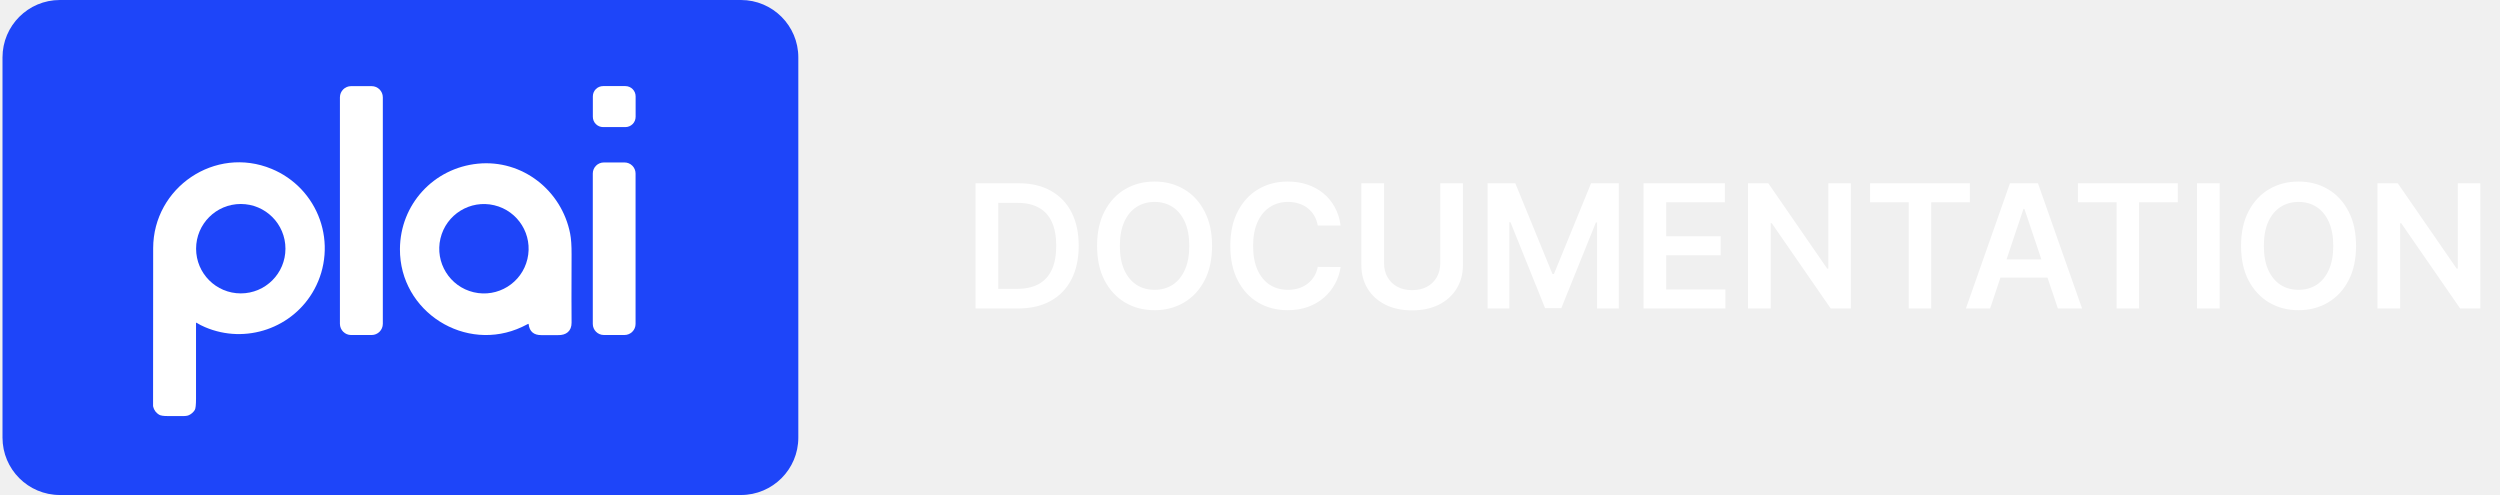
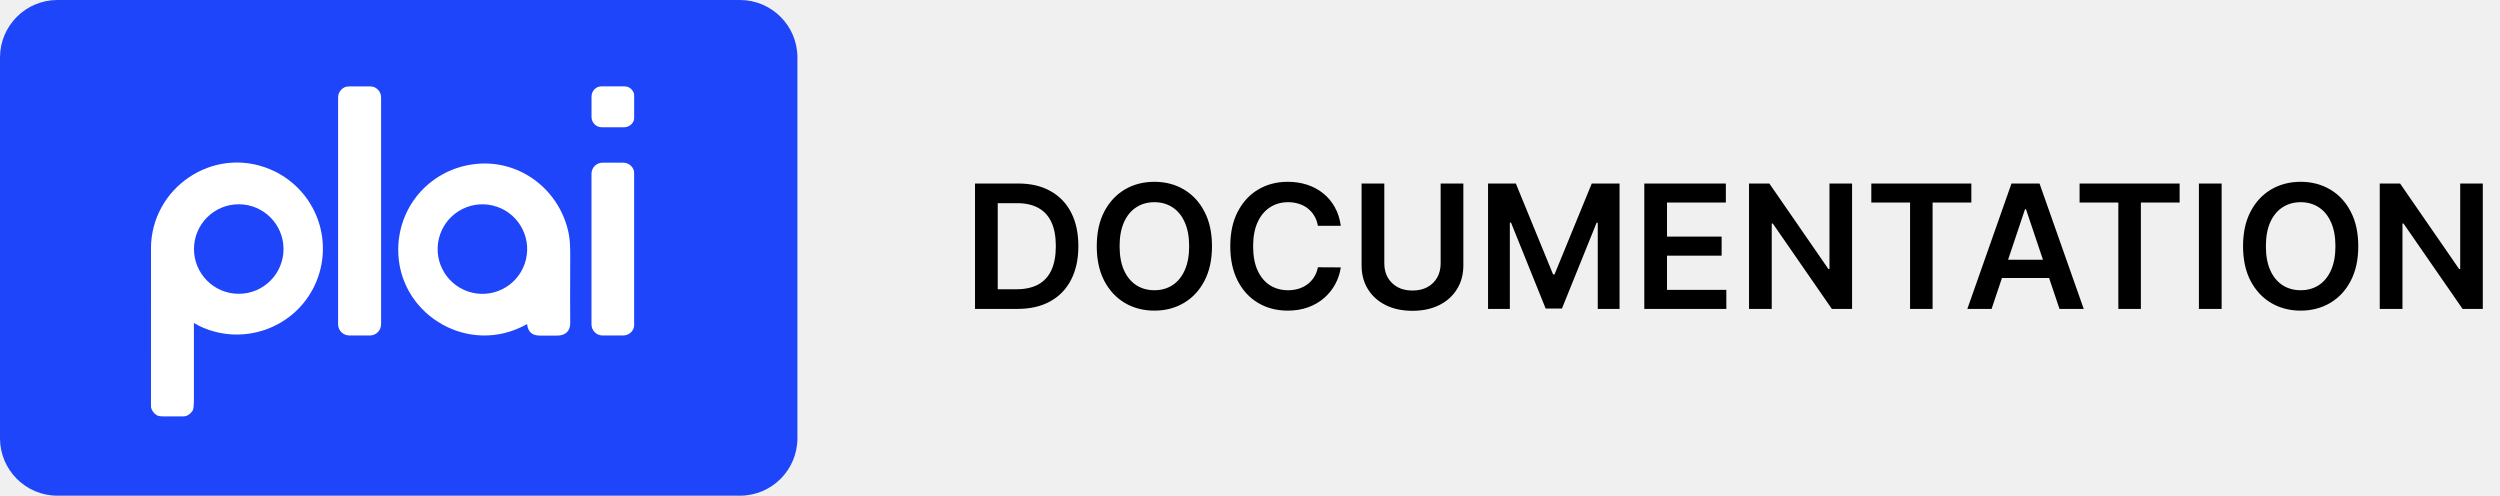
- <svg xmlns="http://www.w3.org/2000/svg" width="500px" height="99px" viewBox="0 0 499 99" version="1.1">
-   <defs>
-     <clipPath id="clip1">
-       <path d="M 67 17.219 L 77 17.219 L 77 68 L 67 68 Z M 67 17.219 " />
-     </clipPath>
-     <clipPath id="clip2">
-       <path d="M 118 17.219 L 126.625 17.219 L 126.625 26 L 118 26 Z M 118 17.219 " />
-     </clipPath>
-     <clipPath id="clip3">
-       <path d="M 30.113 32 L 65 32 L 65 83.219 L 30.113 83.219 Z M 30.113 32 " />
-     </clipPath>
-     <clipPath id="clip4">
-       <path d="M 118 32 L 126.625 32 L 126.625 67 L 118 67 Z M 118 32 " />
-     </clipPath>
-   </defs>
-   <g id="surface1">
-     <path style=" stroke:none;fill-rule:nonzero;fill:rgb(100%,100%,100%);fill-opacity:1;" d="M 203.094 61.695 L 194.613 61.695 L 194.613 36.652 L 203.266 36.652 C 205.75 36.652 207.883 37.152 209.668 38.156 C 211.461 39.152 212.836 40.582 213.797 42.449 C 214.762 44.316 215.242 46.551 215.242 49.148 C 215.242 51.758 214.758 54 213.785 55.875 C 212.824 57.75 211.438 59.188 209.621 60.191 C 207.812 61.195 205.637 61.695 203.094 61.695 Z M 199.148 57.77 L 202.875 57.77 C 204.617 57.77 206.07 57.453 207.238 56.816 C 208.402 56.172 209.277 55.215 209.863 53.941 C 210.449 52.664 210.746 51.066 210.746 49.148 C 210.746 47.234 210.449 45.645 209.863 44.379 C 209.277 43.109 208.41 42.16 207.262 41.531 C 206.121 40.895 204.703 40.578 203.008 40.578 L 199.148 40.578 Z M 241.914 49.176 C 241.914 51.871 241.41 54.184 240.398 56.105 C 239.395 58.023 238.027 59.492 236.289 60.508 C 234.562 61.527 232.605 62.039 230.414 62.039 C 228.223 62.039 226.258 61.527 224.523 60.508 C 222.793 59.48 221.426 58.012 220.418 56.094 C 219.414 54.172 218.914 51.863 218.914 49.176 C 218.914 46.477 219.414 44.168 220.418 42.254 C 221.426 40.328 222.793 38.855 224.523 37.84 C 226.258 36.82 228.223 36.309 230.414 36.309 C 232.605 36.309 234.562 36.82 236.289 37.84 C 238.027 38.855 239.395 40.328 240.398 42.254 C 241.41 44.168 241.914 46.477 241.914 49.176 Z M 237.355 49.176 C 237.355 47.273 237.055 45.672 236.465 44.367 C 235.875 43.055 235.059 42.066 234.02 41.398 C 232.977 40.719 231.773 40.383 230.414 40.383 C 229.051 40.383 227.852 40.719 226.809 41.398 C 225.766 42.066 224.945 43.055 224.352 44.367 C 223.766 45.672 223.473 47.273 223.473 49.176 C 223.473 51.074 223.766 52.68 224.352 53.992 C 224.945 55.297 225.766 56.285 226.809 56.965 C 227.852 57.633 229.051 57.965 230.414 57.965 C 231.773 57.965 232.977 57.633 234.02 56.965 C 235.059 56.285 235.875 55.297 236.465 53.992 C 237.055 52.68 237.355 51.074 237.355 49.176 Z M 267.621 45.102 L 263.051 45.102 C 262.922 44.352 262.68 43.688 262.332 43.109 C 261.98 42.523 261.543 42.023 261.023 41.617 C 260.504 41.211 259.906 40.902 259.238 40.699 C 258.578 40.488 257.867 40.383 257.102 40.383 C 255.742 40.383 254.535 40.723 253.484 41.41 C 252.434 42.086 251.609 43.082 251.016 44.395 C 250.418 45.695 250.121 47.289 250.121 49.176 C 250.121 51.09 250.418 52.703 251.016 54.016 C 251.617 55.32 252.441 56.309 253.484 56.977 C 254.535 57.637 255.734 57.965 257.09 57.965 C 257.84 57.965 258.539 57.867 259.191 57.672 C 259.852 57.469 260.441 57.172 260.961 56.781 C 261.492 56.387 261.938 55.906 262.293 55.336 C 262.66 54.766 262.914 54.113 263.051 53.379 L 267.621 53.406 C 267.449 54.594 267.082 55.711 266.512 56.754 C 265.949 57.801 265.211 58.719 264.297 59.52 C 263.387 60.309 262.32 60.93 261.098 61.379 C 259.875 61.816 258.52 62.039 257.027 62.039 C 254.828 62.039 252.863 61.527 251.137 60.508 C 249.41 59.492 248.051 58.02 247.055 56.094 C 246.062 54.172 245.562 51.863 245.562 49.176 C 245.562 46.477 246.062 44.168 247.066 42.254 C 248.07 40.328 249.434 38.855 251.16 37.84 C 252.887 36.82 254.844 36.309 257.027 36.309 C 258.422 36.309 259.715 36.504 260.914 36.898 C 262.109 37.289 263.18 37.863 264.113 38.621 C 265.051 39.371 265.82 40.293 266.426 41.383 C 267.035 42.469 267.434 43.707 267.621 45.102 Z M 287.551 36.652 L 292.086 36.652 L 292.086 53.012 C 292.086 54.809 291.66 56.383 290.812 57.746 C 289.977 59.105 288.793 60.172 287.27 60.938 C 285.746 61.695 283.969 62.074 281.93 62.074 C 279.883 62.074 278.102 61.695 276.578 60.938 C 275.055 60.172 273.871 59.105 273.035 57.746 C 272.195 56.383 271.773 54.809 271.773 53.012 L 271.773 36.652 L 276.309 36.652 L 276.309 52.633 C 276.309 53.68 276.535 54.605 276.992 55.422 C 277.457 56.238 278.109 56.879 278.949 57.344 C 279.785 57.801 280.781 58.027 281.93 58.027 C 283.078 58.027 284.074 57.801 284.91 57.344 C 285.758 56.879 286.41 56.238 286.867 55.422 C 287.324 54.605 287.551 53.68 287.551 52.633 Z M 297.016 36.652 L 302.562 36.652 L 309.992 54.801 L 310.285 54.801 L 317.715 36.652 L 323.262 36.652 L 323.262 61.695 L 318.914 61.695 L 318.914 44.492 L 318.68 44.492 L 311.766 61.621 L 308.516 61.621 L 301.598 44.453 L 301.363 44.453 L 301.363 61.695 L 297.016 61.695 Z M 328.203 61.695 L 328.203 36.652 L 344.48 36.652 L 344.48 40.457 L 332.734 40.457 L 332.734 47.254 L 343.637 47.254 L 343.637 51.059 L 332.734 51.059 L 332.734 57.895 L 344.578 57.895 L 344.578 61.695 Z M 369.672 36.652 L 369.672 61.695 L 365.641 61.695 L 353.848 44.637 L 353.641 44.637 L 353.641 61.695 L 349.105 61.695 L 349.105 36.652 L 353.16 36.652 L 364.941 53.723 L 365.164 53.723 L 365.164 36.652 Z M 373.512 40.457 L 373.512 36.652 L 393.48 36.652 L 393.48 40.457 L 385.746 40.457 L 385.746 61.695 L 381.25 61.695 L 381.25 40.457 Z M 397.52 61.695 L 392.68 61.695 L 401.492 36.652 L 407.09 36.652 L 415.914 61.695 L 411.074 61.695 L 404.387 41.789 L 404.191 41.789 Z M 397.68 51.875 L 410.879 51.875 L 410.879 55.52 L 397.68 55.52 Z M 415.086 40.457 L 415.086 36.652 L 435.055 36.652 L 435.055 40.457 L 427.316 40.457 L 427.316 61.695 L 422.82 61.695 L 422.82 40.457 Z M 443.438 36.652 L 443.438 61.695 L 438.902 61.695 L 438.902 36.652 Z M 470.711 49.176 C 470.711 51.871 470.207 54.184 469.195 56.105 C 468.195 58.023 466.824 59.492 465.09 60.508 C 463.363 61.527 461.402 62.039 459.211 62.039 C 457.02 62.039 455.055 61.527 453.32 60.508 C 451.594 59.48 450.223 58.012 449.215 56.094 C 448.211 54.172 447.711 51.863 447.711 49.176 C 447.711 46.477 448.211 44.168 449.215 42.254 C 450.223 40.328 451.594 38.855 453.32 37.84 C 455.055 36.82 457.02 36.309 459.211 36.309 C 461.402 36.309 463.363 36.82 465.09 37.84 C 466.824 38.855 468.195 40.328 469.195 42.254 C 470.207 44.168 470.711 46.477 470.711 49.176 Z M 466.152 49.176 C 466.152 47.273 465.855 45.672 465.262 44.367 C 464.672 43.055 463.859 42.066 462.816 41.398 C 461.773 40.719 460.57 40.383 459.211 40.383 C 457.852 40.383 456.648 40.719 455.605 41.398 C 454.562 42.066 453.746 43.055 453.148 44.367 C 452.562 45.672 452.27 47.273 452.27 49.176 C 452.27 51.074 452.562 52.68 453.148 53.992 C 453.746 55.297 454.562 56.285 455.605 56.965 C 456.648 57.633 457.852 57.965 459.211 57.965 C 460.57 57.965 461.773 57.633 462.816 56.965 C 463.859 56.285 464.672 55.297 465.262 53.992 C 465.855 52.68 466.152 51.074 466.152 49.176 Z M 495.562 36.652 L 495.562 61.695 L 491.531 61.695 L 479.738 44.637 L 479.531 44.637 L 479.531 61.695 L 474.996 61.695 L 474.996 36.652 L 479.055 36.652 L 490.836 53.723 L 491.055 53.723 L 491.055 36.652 Z M 495.562 36.652 " />
-     <path style=" stroke:none;fill-rule:nonzero;fill:rgb(11.765%,27.059%,97.647%);fill-opacity:1;" d="M 11.473 0 L 147.691 0 C 154.027 0 159.164 5.141 159.164 11.477 L 159.164 87.523 C 159.164 93.859 154.027 99 147.691 99 L 11.473 99 C 5.137 99 0 93.859 0 87.523 L 0 11.477 C 0 5.141 5.137 0 11.473 0 Z M 11.473 0 " />
-     <g clip-path="url(#clip1)" clip-rule="nonzero">
-       <path style=" stroke:none;fill-rule:nonzero;fill:rgb(100%,100%,100%);fill-opacity:1;" d="M 73.828 17.227 L 69.723 17.227 C 68.484 17.227 67.484 18.23 67.484 19.465 L 67.484 64.766 C 67.484 66 68.484 67.004 69.723 67.004 L 73.828 67.004 C 75.062 67.004 76.066 66 76.066 64.766 L 76.066 19.465 C 76.066 18.23 75.062 17.227 73.828 17.227 Z M 73.828 17.227 " />
-     </g>
-     <g clip-path="url(#clip2)" clip-rule="nonzero">
-       <path style=" stroke:none;fill-rule:nonzero;fill:rgb(100%,100%,100%);fill-opacity:1;" d="M 126.625 23.363 C 126.625 23.906 126.41 24.43 126.023 24.816 C 125.637 25.199 125.117 25.418 124.57 25.418 L 120.121 25.418 C 119.578 25.418 119.055 25.199 118.672 24.816 C 118.285 24.43 118.07 23.906 118.07 23.363 L 118.07 19.273 C 118.07 18.727 118.285 18.203 118.672 17.82 C 119.055 17.434 119.578 17.219 120.121 17.219 L 124.57 17.219 C 125.117 17.219 125.637 17.434 126.023 17.82 C 126.41 18.203 126.625 18.727 126.625 19.273 Z M 126.625 23.363 " />
-     </g>
-     <g clip-path="url(#clip3)" clip-rule="nonzero">
-       <path style=" stroke:none;fill-rule:nonzero;fill:rgb(100%,100%,100%);fill-opacity:1;" d="M 38.703 64.609 C 38.703 65.16 38.703 70.203 38.703 79.738 C 38.703 80.973 38.621 81.727 38.453 82 C 38.172 82.449 37.77 82.805 37.289 83.027 C 37 83.176 36.492 83.234 35.773 83.211 C 35.426 83.195 34.543 83.195 33.125 83.211 C 32.234 83.223 31.629 83.129 31.305 82.934 C 31.016 82.758 30.766 82.531 30.562 82.262 C 30.363 81.988 30.219 81.68 30.141 81.352 C 30.121 81.293 30.113 81.23 30.113 81.168 C 30.098 76.324 30.105 65.816 30.133 49.645 C 30.152 37.477 42.539 29.094 53.828 33.777 C 56.055 34.695 58.062 36.07 59.723 37.812 C 61.379 39.559 62.656 41.633 63.461 43.898 C 64.27 46.168 64.59 48.582 64.402 50.98 C 64.219 53.383 63.531 55.719 62.383 57.836 C 58.164 65.645 48.625 68.91 40.5 65.426 C 39.91 65.18 39.34 64.887 38.797 64.547 C 38.789 64.543 38.777 64.539 38.766 64.539 C 38.754 64.543 38.742 64.543 38.73 64.551 C 38.723 64.559 38.715 64.566 38.711 64.578 C 38.703 64.586 38.703 64.598 38.703 64.609 Z M 38.703 64.609 " />
-     </g>
-     <g clip-path="url(#clip4)" clip-rule="nonzero">
-       <path style=" stroke:none;fill-rule:nonzero;fill:rgb(100%,100%,100%);fill-opacity:1;" d="M 124.402 32.492 L 120.273 32.492 C 119.051 32.492 118.059 33.48 118.059 34.703 L 118.059 64.789 C 118.059 66.008 119.051 67 120.273 67 L 124.402 67 C 125.621 67 126.613 66.008 126.613 64.789 L 126.613 34.703 C 126.613 33.48 125.621 32.492 124.402 32.492 Z M 124.402 32.492 " />
-     </g>
-     <path style=" stroke:none;fill-rule:nonzero;fill:rgb(100%,100%,100%);fill-opacity:1;" d="M 105.121 64.781 C 104.652 65.02 104.254 65.223 103.93 65.375 C 92.648 70.688 79.418 62.383 79.488 49.816 C 79.535 40.879 86.219 33.609 95.086 32.734 C 103.949 31.863 111.828 38.059 113.527 46.711 C 113.73 47.734 113.824 49.129 113.816 50.891 C 113.789 58.035 113.789 62.574 113.816 64.512 C 113.84 66.223 112.723 67.07 111.102 67.023 C 110.586 67.008 109.48 67.008 107.785 67.023 C 106.254 67.035 105.402 66.309 105.227 64.848 C 105.23 64.832 105.227 64.82 105.223 64.809 C 105.219 64.797 105.207 64.785 105.195 64.777 C 105.184 64.77 105.172 64.766 105.16 64.77 C 105.145 64.77 105.133 64.773 105.121 64.781 Z M 105.121 64.781 " />
-     <path style=" stroke:none;fill-rule:nonzero;fill:rgb(11.765%,27.059%,97.647%);fill-opacity:1;" d="M 47.652 58.68 C 52.59 58.68 56.59 54.676 56.59 49.738 C 56.59 44.801 52.59 40.797 47.652 40.797 C 42.719 40.797 38.719 44.801 38.719 49.738 C 38.719 54.676 42.719 58.68 47.652 58.68 Z M 47.652 58.68 " />
-     <path style=" stroke:none;fill-rule:nonzero;fill:rgb(11.765%,27.059%,97.647%);fill-opacity:1;" d="M 104.984 51.801 C 106.121 46.996 103.145 42.18 98.34 41.047 C 93.539 39.91 88.723 42.887 87.59 47.695 C 86.457 52.5 89.434 57.316 94.234 58.449 C 99.039 59.586 103.852 56.609 104.984 51.801 Z M 104.984 51.801 " />
+ <svg xmlns="http://www.w3.org/2000/svg" width="348" height="69" viewBox="0 0 348 69" fill="none">
+   <path d="M141.636 43H135.722V25.546H141.756C143.489 25.546 144.977 25.895 146.222 26.594C147.472 27.287 148.432 28.284 149.102 29.585C149.773 30.886 150.108 32.443 150.108 34.256C150.108 36.074 149.77 37.636 149.094 38.943C148.423 40.25 147.455 41.253 146.188 41.952C144.926 42.651 143.409 43 141.636 43ZM138.884 40.264H141.483C142.699 40.264 143.713 40.043 144.526 39.599C145.338 39.151 145.949 38.483 146.358 37.597C146.767 36.705 146.972 35.591 146.972 34.256C146.972 32.92 146.767 31.812 146.358 30.932C145.949 30.046 145.344 29.384 144.543 28.946C143.747 28.503 142.759 28.281 141.577 28.281H138.884V40.264ZM168.709 34.273C168.709 36.153 168.357 37.764 167.652 39.105C166.953 40.44 165.999 41.463 164.788 42.173C163.584 42.883 162.217 43.239 160.689 43.239C159.161 43.239 157.791 42.883 156.581 42.173C155.376 41.457 154.422 40.432 153.717 39.097C153.018 37.756 152.669 36.148 152.669 34.273C152.669 32.392 153.018 30.784 153.717 29.449C154.422 28.108 155.376 27.082 156.581 26.372C157.791 25.662 159.161 25.307 160.689 25.307C162.217 25.307 163.584 25.662 164.788 26.372C165.999 27.082 166.953 28.108 167.652 29.449C168.357 30.784 168.709 32.392 168.709 34.273ZM165.53 34.273C165.53 32.949 165.322 31.832 164.908 30.923C164.499 30.009 163.93 29.318 163.203 28.852C162.476 28.381 161.638 28.145 160.689 28.145C159.74 28.145 158.902 28.381 158.175 28.852C157.447 29.318 156.876 30.009 156.462 30.923C156.053 31.832 155.848 32.949 155.848 34.273C155.848 35.597 156.053 36.716 156.462 37.631C156.876 38.54 157.447 39.23 158.175 39.702C158.902 40.168 159.74 40.401 160.689 40.401C161.638 40.401 162.476 40.168 163.203 39.702C163.93 39.23 164.499 38.54 164.908 37.631C165.322 36.716 165.53 35.597 165.53 34.273ZM186.638 31.435H183.451C183.36 30.912 183.192 30.449 182.948 30.046C182.704 29.636 182.4 29.29 182.036 29.006C181.673 28.722 181.258 28.509 180.792 28.366C180.332 28.219 179.835 28.145 179.3 28.145C178.352 28.145 177.511 28.384 176.778 28.861C176.045 29.332 175.471 30.026 175.056 30.94C174.641 31.849 174.434 32.96 174.434 34.273C174.434 35.608 174.641 36.733 175.056 37.648C175.477 38.557 176.05 39.244 176.778 39.71C177.511 40.17 178.349 40.401 179.292 40.401C179.815 40.401 180.303 40.332 180.758 40.196C181.218 40.054 181.63 39.847 181.994 39.574C182.363 39.301 182.673 38.966 182.923 38.568C183.178 38.17 183.354 37.716 183.451 37.205L186.638 37.222C186.519 38.051 186.261 38.83 185.863 39.557C185.471 40.284 184.957 40.926 184.32 41.483C183.684 42.034 182.94 42.466 182.087 42.778C181.235 43.085 180.289 43.239 179.249 43.239C177.715 43.239 176.346 42.883 175.141 42.173C173.937 41.463 172.988 40.438 172.295 39.097C171.602 37.756 171.255 36.148 171.255 34.273C171.255 32.392 171.604 30.784 172.303 29.449C173.002 28.108 173.954 27.082 175.158 26.372C176.363 25.662 177.727 25.307 179.249 25.307C180.221 25.307 181.124 25.443 181.96 25.716C182.795 25.989 183.539 26.389 184.192 26.918C184.846 27.44 185.383 28.082 185.803 28.844C186.229 29.599 186.508 30.463 186.638 31.435ZM200.537 25.546H203.699V36.949C203.699 38.199 203.403 39.298 202.812 40.247C202.227 41.196 201.403 41.938 200.341 42.472C199.278 43 198.037 43.264 196.616 43.264C195.19 43.264 193.946 43 192.884 42.472C191.821 41.938 190.997 41.196 190.412 40.247C189.827 39.298 189.534 38.199 189.534 36.949V25.546H192.696V36.685C192.696 37.412 192.855 38.06 193.173 38.628C193.497 39.196 193.952 39.642 194.537 39.966C195.122 40.284 195.815 40.443 196.616 40.443C197.418 40.443 198.111 40.284 198.696 39.966C199.287 39.642 199.741 39.196 200.06 38.628C200.378 38.06 200.537 37.412 200.537 36.685V25.546ZM207.136 25.546H211.005L216.187 38.193H216.391L221.573 25.546H225.442V43H222.408V31.009H222.246L217.423 42.949H215.156L210.332 30.983H210.17V43H207.136V25.546ZM228.886 43V25.546H240.238V28.196H232.048V32.935H239.65V35.585H232.048V40.349H240.306V43H228.886ZM257.808 25.546V43H254.995L246.771 31.111H246.626V43H243.464V25.546H246.293L254.509 37.443H254.663V25.546H257.808ZM260.486 28.196V25.546H274.412V28.196H269.017V43H265.881V28.196H260.486ZM277.229 43H273.854L279.999 25.546H283.902L290.055 43H286.68L282.018 29.125H281.882L277.229 43ZM277.339 36.156H286.544V38.696H277.339V36.156ZM289.478 28.196V25.546H303.404V28.196H298.009V43H294.873V28.196H289.478ZM309.251 25.546V43H306.089V25.546H309.251ZM328.271 34.273C328.271 36.153 327.919 37.764 327.214 39.105C326.516 40.44 325.561 41.463 324.351 42.173C323.146 42.883 321.78 43.239 320.251 43.239C318.723 43.239 317.354 42.883 316.143 42.173C314.939 41.457 313.984 40.432 313.28 39.097C312.581 37.756 312.232 36.148 312.232 34.273C312.232 32.392 312.581 30.784 313.28 29.449C313.984 28.108 314.939 27.082 316.143 26.372C317.354 25.662 318.723 25.307 320.251 25.307C321.78 25.307 323.146 25.662 324.351 26.372C325.561 27.082 326.516 28.108 327.214 29.449C327.919 30.784 328.271 32.392 328.271 34.273ZM325.092 34.273C325.092 32.949 324.885 31.832 324.47 30.923C324.061 30.009 323.493 29.318 322.766 28.852C322.038 28.381 321.2 28.145 320.251 28.145C319.303 28.145 318.464 28.381 317.737 28.852C317.01 29.318 316.439 30.009 316.024 30.923C315.615 31.832 315.411 32.949 315.411 34.273C315.411 35.597 315.615 36.716 316.024 37.631C316.439 38.54 317.01 39.23 317.737 39.702C318.464 40.168 319.303 40.401 320.251 40.401C321.2 40.401 322.038 40.168 322.766 39.702C323.493 39.23 324.061 38.54 324.47 37.631C324.885 36.716 325.092 35.597 325.092 34.273ZM345.604 25.546V43H342.792L334.567 31.111H334.423V43H331.261V25.546H334.09L342.306 37.443H342.46V25.546H345.604Z" fill="black" />
+   <path d="M103 0H8C3.582 0 0 3.582 0 8V61C0 65.418 3.582 69 8 69H103C107.418 69 111 65.418 111 61V8C111 3.582 107.418 0 103 0Z" fill="#1E45F9" />
+   <mask id="mask0_4196_14320" style="mask-type:luminance" maskUnits="userSpaceOnUse" x="21" y="12" width="68" height="46">
+     <path d="M88.308 12H21V58H88.308V12Z" fill="white" />
+   </mask>
+   <g mask="url(#mask0_4196_14320)">
+     <path d="M51.488 12.007H48.623C47.762 12.007 47.063 12.706 47.063 13.567V45.139C47.063 46 47.762 46.699 48.623 46.699H51.488C52.349 46.699 53.048 46 53.048 45.139V13.567C53.048 12.706 52.349 12.007 51.488 12.007Z" fill="white" />
+     <path d="M88.308 16.283C88.308 16.663 88.157 17.027 87.888 17.296C87.62 17.564 87.255 17.715 86.875 17.715H83.773C83.393 17.715 83.029 17.564 82.76 17.296C82.492 17.027 82.341 16.663 82.341 16.283V13.432C82.341 13.053 82.492 12.688 82.76 12.419C83.029 12.151 83.393 12 83.773 12H86.875C87.255 12 87.62 12.151 87.888 12.419C88.157 12.688 88.308 13.053 88.308 13.432V16.283Z" fill="white" />
+     <path d="M26.991 45.032C26.991 45.413 26.991 48.928 26.991 55.577C26.991 56.436 26.934 56.961 26.818 57.152C26.622 57.464 26.34 57.713 26.006 57.868C25.803 57.97 25.45 58.011 24.949 57.994C24.706 57.986 24.09 57.986 23.101 57.994C22.481 58.003 22.057 57.938 21.832 57.801C21.63 57.681 21.454 57.522 21.315 57.333C21.175 57.144 21.075 56.929 21.019 56.701C21.007 56.658 21.001 56.614 21.001 56.571C20.991 53.195 20.995 45.872 21.014 34.601C21.029 26.12 29.667 20.278 37.541 23.542C39.092 24.181 40.492 25.14 41.649 26.355C42.806 27.571 43.695 29.016 44.257 30.597C44.82 32.178 45.044 33.86 44.914 35.533C44.785 37.206 44.305 38.833 43.507 40.309C40.565 45.752 33.91 48.029 28.243 45.6C27.832 45.429 27.435 45.225 27.057 44.989C27.05 44.985 27.042 44.983 27.034 44.983C27.026 44.983 27.018 44.986 27.012 44.99C27.005 44.995 26.999 45.001 26.996 45.008C26.992 45.015 26.991 45.023 26.991 45.032Z" fill="white" />
+     <path d="M86.756 22.645H83.877C83.025 22.645 82.335 23.336 82.335 24.188V45.155C82.335 46.007 83.025 46.697 83.877 46.697H86.756C87.608 46.697 88.299 46.007 88.299 45.155V24.188C88.299 23.336 87.608 22.645 86.756 22.645Z" fill="white" />
+     <path d="M73.311 45.15C72.984 45.318 72.707 45.457 72.479 45.564C64.612 49.268 55.385 43.479 55.434 34.72C55.467 28.491 60.128 23.424 66.311 22.816C72.495 22.207 77.989 26.526 79.174 32.556C79.314 33.269 79.381 34.241 79.376 35.471C79.356 40.448 79.356 43.612 79.376 44.963C79.391 46.156 78.612 46.746 77.481 46.713C77.123 46.703 76.352 46.703 75.169 46.713C74.102 46.722 73.508 46.216 73.385 45.196C73.387 45.187 73.386 45.178 73.382 45.169C73.378 45.16 73.372 45.153 73.364 45.148C73.356 45.143 73.346 45.141 73.337 45.141C73.328 45.142 73.319 45.145 73.311 45.15Z" fill="white" />
+     <path d="M33.234 40.898C36.676 40.898 39.466 38.108 39.466 34.666C39.466 31.224 36.676 28.433 33.234 28.433C29.792 28.433 27.002 31.224 27.002 34.666C27.002 38.108 29.792 40.898 33.234 40.898Z" fill="#1E45F9" />
+     <path d="M73.216 36.105C74.007 32.755 71.933 29.398 68.583 28.607C65.233 27.817 61.876 29.892 61.086 33.241C60.295 36.591 62.37 39.948 65.719 40.739C69.069 41.529 72.426 39.454 73.216 36.105Z" fill="#1E45F9" />
  </g>
</svg>
